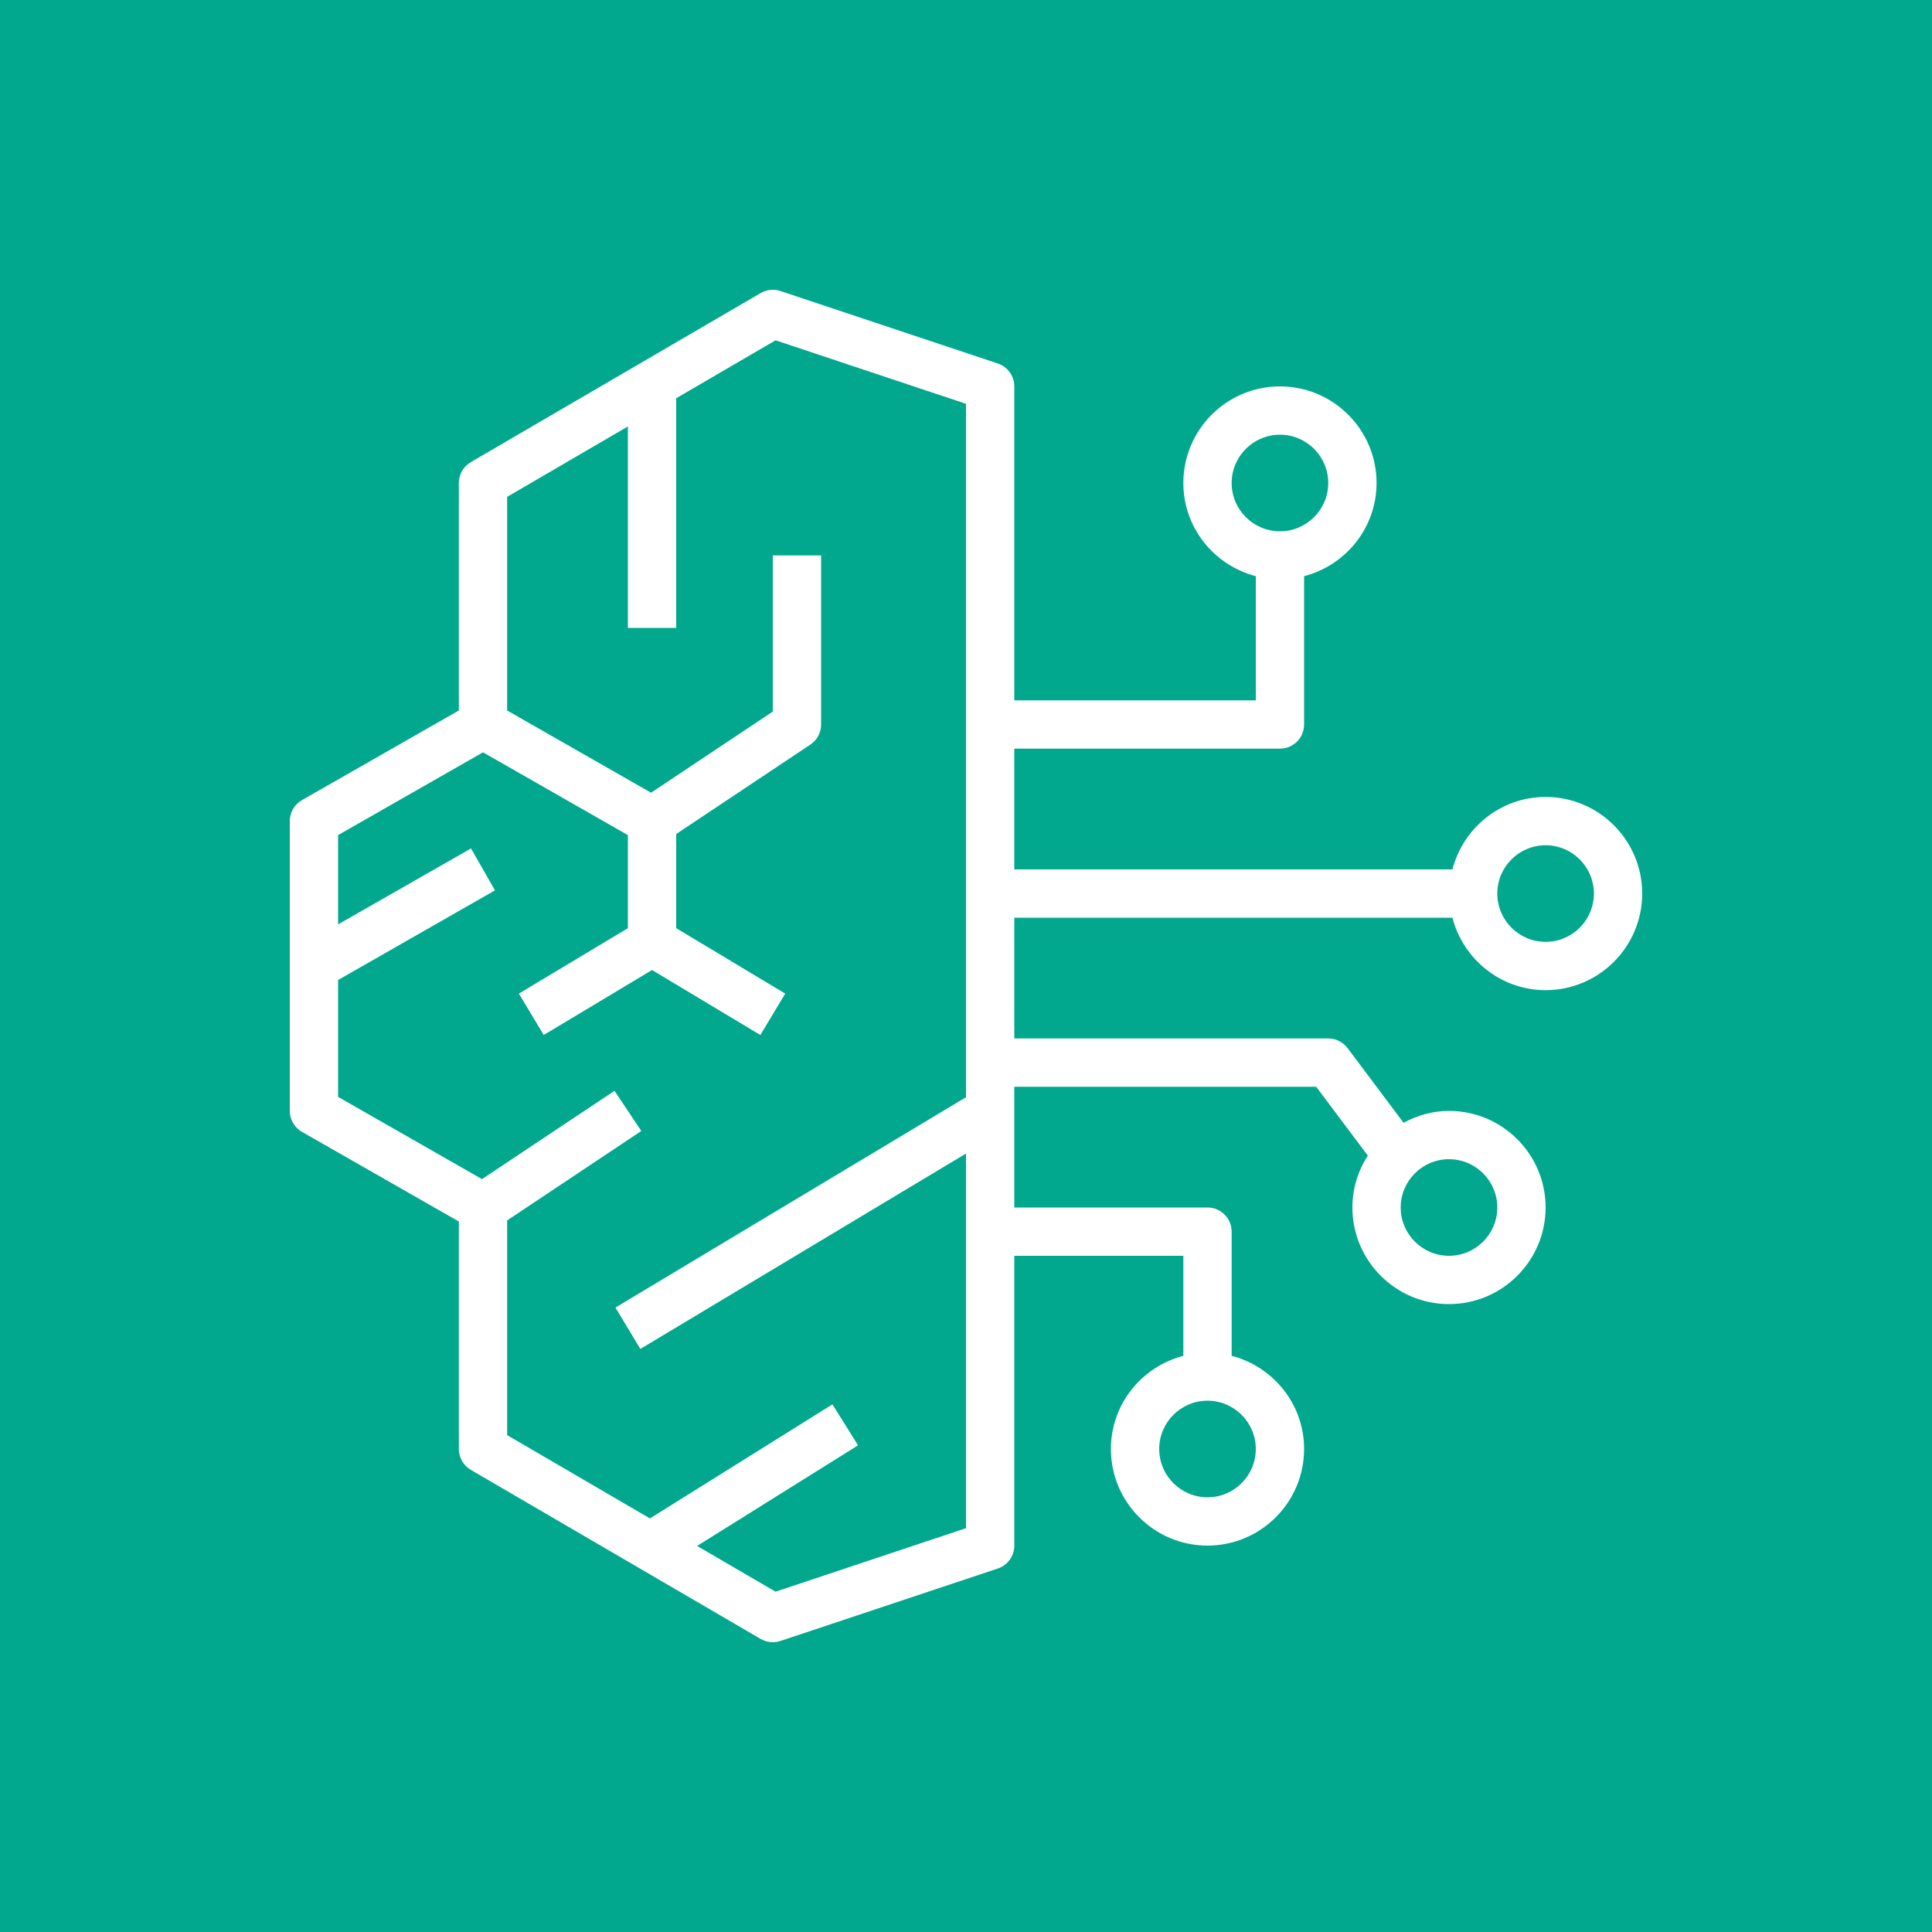
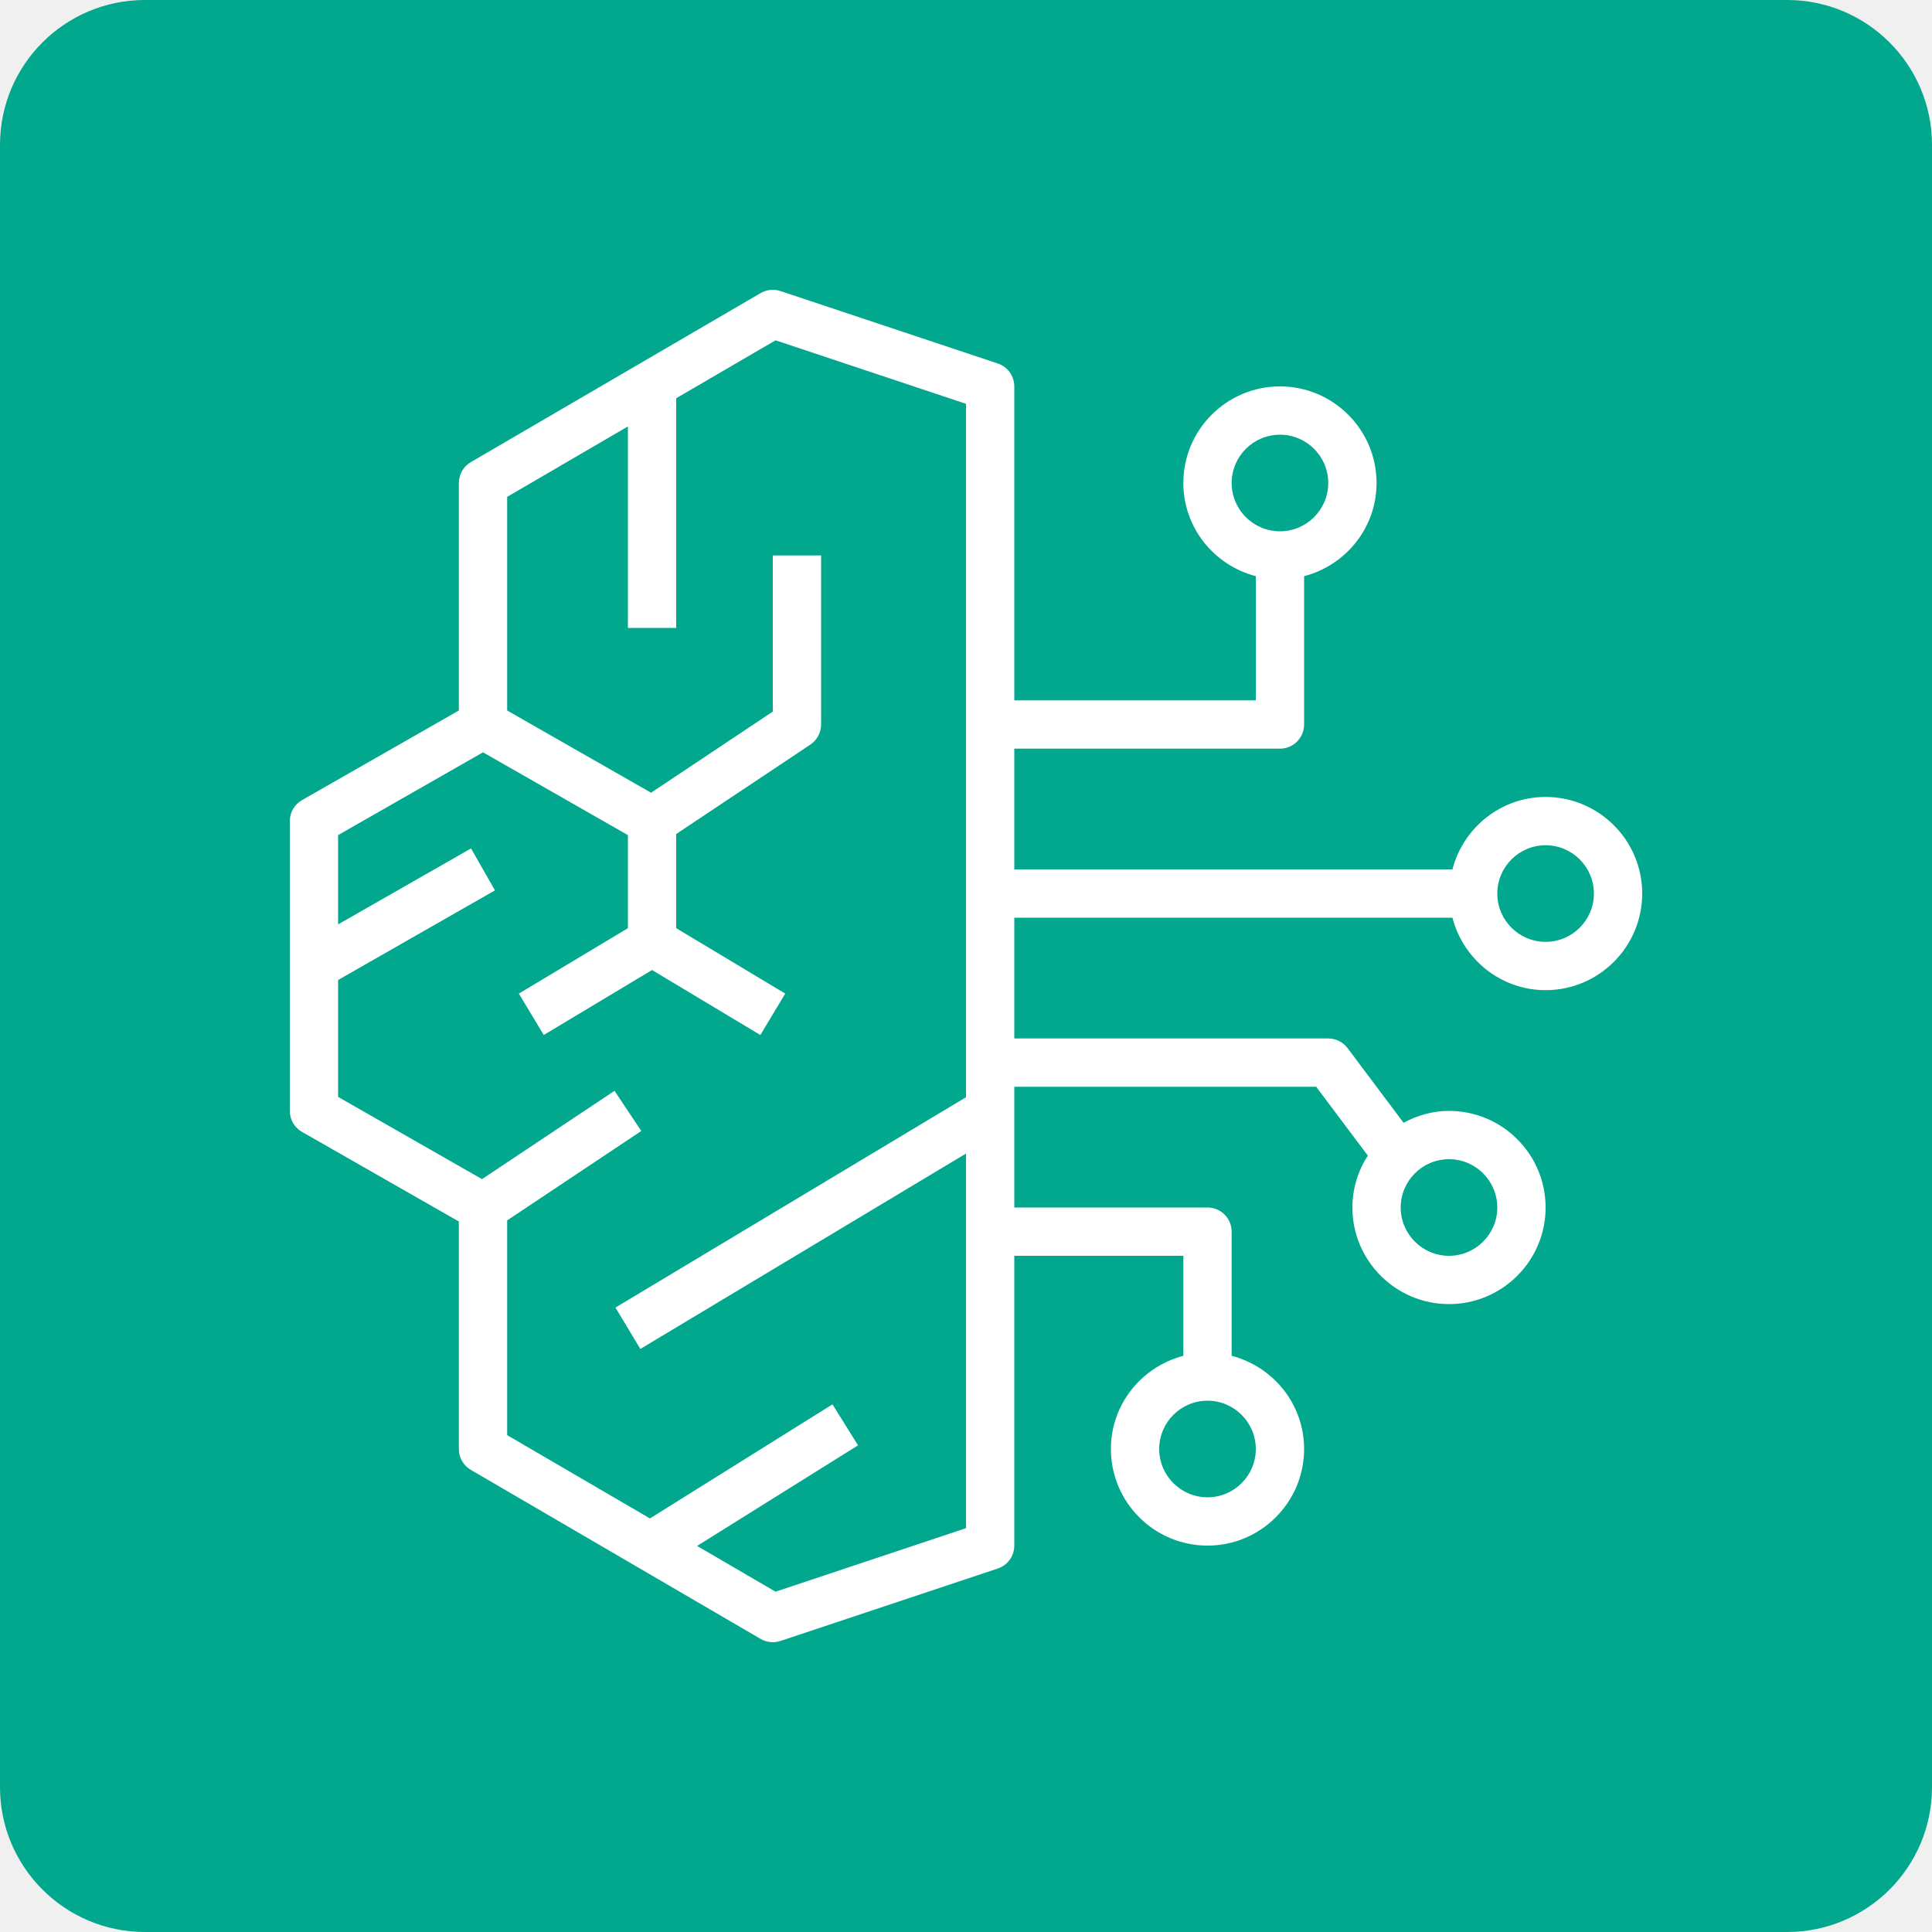
- <svg xmlns="http://www.w3.org/2000/svg" width="80px" height="80px" viewBox="0 0 80 80" version="1.1">
-   <g id="Icon-Architecture/64/Arch_Amazon-Bedrock_64" stroke="none" stroke-width="1" fill="none" fill-rule="evenodd">
-     <g id="Icon-Architecture-BG/64/Machine-Learning" fill="#01A88D">
-       <rect id="Rectangle" x="0" y="0" width="80" height="80" />
-     </g>
-     <g id="Icon-Service/64/Amazon-Bedrock_64" transform="translate(12, 12)" fill="#FFFFFF">
-       <path d="M52,27 C50.897,27 50,26.103 50,25 C50,23.897 50.897,23 52,23 C53.103,23 54,23.897 54,25 C54,26.103 53.103,27 52,27 L52,27 Z M20.113,53.908 L16.865,52.014 L23.53,47.848 L22.47,46.152 L14.913,50.875 L9,47.426 L9,38.535 L14.555,34.832 L13.445,33.168 L7.959,36.825 L2,33.42 L2,28.58 L8.496,24.868 L7.504,23.132 L2,26.277 L2,22.58 L8,19.152 L14,22.58 L14,26.434 L9.485,29.143 L10.515,30.857 L15,28.166 L19.485,30.857 L20.515,29.143 L16,26.434 L16,22.535 L21.555,18.832 C21.833,18.646 22,18.334 22,18 L22,11 L20,11 L20,17.465 L14.959,20.825 L9,17.42 L9,8.574 L14,5.658 L14,14 L16,14 L16,4.491 L20.113,2.092 L28,4.721 L28,33.434 L13.485,42.143 L14.515,43.857 L28,35.766 L28,51.279 L20.113,53.908 Z M50,38 C50,39.103 49.103,40 48,40 C46.897,40 46,39.103 46,38 C46,36.897 46.897,36 48,36 C49.103,36 50,36.897 50,38 L50,38 Z M40,48 C40,49.103 39.103,50 38,50 C36.897,50 36,49.103 36,48 C36,46.897 36.897,46 38,46 C39.103,46 40,46.897 40,48 L40,48 Z M39,8 C39,6.897 39.897,6 41,6 C42.103,6 43,6.897 43,8 C43,9.103 42.103,10 41,10 C39.897,10 39,9.103 39,8 L39,8 Z M52,21 C50.141,21 48.589,22.28 48.142,24 L30,24 L30,19 L41,19 C41.553,19 42,18.552 42,18 L42,11.858 C43.72,11.411 45,9.858 45,8 C45,5.794 43.206,4 41,4 C38.794,4 37,5.794 37,8 C37,9.858 38.28,11.411 40,11.858 L40,17 L30,17 L30,4 C30,3.569 29.725,3.188 29.316,3.051 L20.316,0.051 C20.042,-0.039 19.744,-0.009 19.496,0.136 L7.496,7.136 C7.188,7.315 7,7.645 7,8 L7,17.42 L0.504,21.132 C0.192,21.31 0,21.641 0,22 L0,34 C0,34.359 0.192,34.69 0.504,34.868 L7,38.58 L7,48 C7,48.355 7.188,48.685 7.496,48.864 L19.496,55.864 C19.65,55.954 19.825,56 20,56 C20.106,56 20.213,55.983 20.316,55.949 L29.316,52.949 C29.725,52.812 30,52.431 30,52 L30,40 L37,40 L37,44.142 C35.28,44.589 34,46.142 34,48 C34,50.206 35.794,52 38,52 C40.206,52 42,50.206 42,48 C42,46.142 40.72,44.589 39,44.142 L39,39 C39,38.448 38.553,38 38,38 L30,38 L30,33 L42.5,33 L44.638,35.85 C44.239,36.472 44,37.207 44,38 C44,40.206 45.794,42 48,42 C50.206,42 52,40.206 52,38 C52,35.794 50.206,34 48,34 C47.316,34 46.682,34.188 46.119,34.492 L43.8,31.4 C43.611,31.148 43.314,31 43,31 L30,31 L30,26 L48.142,26 C48.589,27.72 50.141,29 52,29 C54.206,29 56,27.206 56,25 C56,22.794 54.206,21 52,21 L52,21 Z" id="Fill-1" />
-     </g>
+ <svg xmlns="http://www.w3.org/2000/svg" width="80" height="80" viewBox="0 0 80 80" fill="none">
+   <g clip-path="url(#clip0_1_4)">
+     <path d="M74 0H6C2.686 0 0 2.686 0 6V74C0 77.314 2.686 80 6 80H74C77.314 80 80 77.314 80 74V6C80 2.686 77.314 0 74 0Z" fill="#01A88D" />
+     <path fill-rule="evenodd" clip-rule="evenodd" d="M64 39C62.897 39 62 38.103 62 37C62 35.897 62.897 35 64 35C65.103 35 66 35.897 66 37C66 38.103 65.103 39 64 39ZM32.113 65.908L28.865 64.014L35.53 59.848L34.47 58.152L26.913 62.875L21 59.426V50.535L26.555 46.832L25.445 45.168L19.959 48.825L14 45.42V40.58L20.496 36.868L19.504 35.132L14 38.277V34.58L20 31.152L26 34.58V38.434L21.485 41.143L22.515 42.857L27 40.166L31.485 42.857L32.515 41.143L28 38.434V34.535L33.555 30.832C33.833 30.646 34 30.334 34 30V23H32V29.465L26.959 32.825L21 29.42V20.574L26 17.658V26H28V16.491L32.113 14.092L40 16.721V45.434L25.485 54.143L26.515 55.857L40 47.766V63.279L32.113 65.908ZM62 50C62 51.103 61.103 52 60 52C58.897 52 58 51.103 58 50C58 48.897 58.897 48 60 48C61.103 48 62 48.897 62 50ZM52 60C52 61.103 51.103 62 50 62C48.897 62 48 61.103 48 60C48 58.897 48.897 58 50 58C51.103 58 52 58.897 52 60ZM51 20C51 18.897 51.897 18 53 18C54.103 18 55 18.897 55 20C55 21.103 54.103 22 53 22C51.897 22 51 21.103 51 20ZM64 33C62.141 33 60.589 34.28 60.142 36H42V31H53C53.553 31 54 30.552 54 30V23.858C55.72 23.411 57 21.858 57 20C57 17.794 55.206 16 53 16C50.794 16 49 17.794 49 20C49 21.858 50.28 23.411 52 23.858V29H42V16C42 15.569 41.725 15.188 41.316 15.051L32.316 12.051C32.042 11.961 31.744 11.991 31.496 12.136L19.496 19.136C19.188 19.315 19 19.645 19 20V29.42L12.504 33.132C12.192 33.31 12 33.641 12 34V46C12 46.359 12.192 46.69 12.504 46.868L19 50.58V60C19 60.355 19.188 60.685 19.496 60.864L31.496 67.864C31.65 67.954 31.825 68 32 68C32.106 68 32.213 67.983 32.316 67.949L41.316 64.949C41.725 64.812 42 64.431 42 64V52H49V56.142C47.28 56.589 46 58.142 46 60C46 62.206 47.794 64 50 64C52.206 64 54 62.206 54 60C54 58.142 52.72 56.589 51 56.142V51C51 50.448 50.553 50 50 50H42V45H54.5L56.638 47.85C56.239 48.472 56 49.207 56 50C56 52.206 57.794 54 60 54C62.206 54 64 52.206 64 50C64 47.794 62.206 46 60 46C59.316 46 58.682 46.188 58.119 46.492L55.8 43.4C55.611 43.148 55.314 43 55 43H42V38H60.142C60.589 39.72 62.141 41 64 41C66.206 41 68 39.206 68 37C68 34.794 66.206 33 64 33Z" fill="white" />
  </g>
+   <defs>
+     <clipPath id="clip0_1_4">
+       <rect width="80" height="80" fill="white" />
+     </clipPath>
+   </defs>
</svg>
